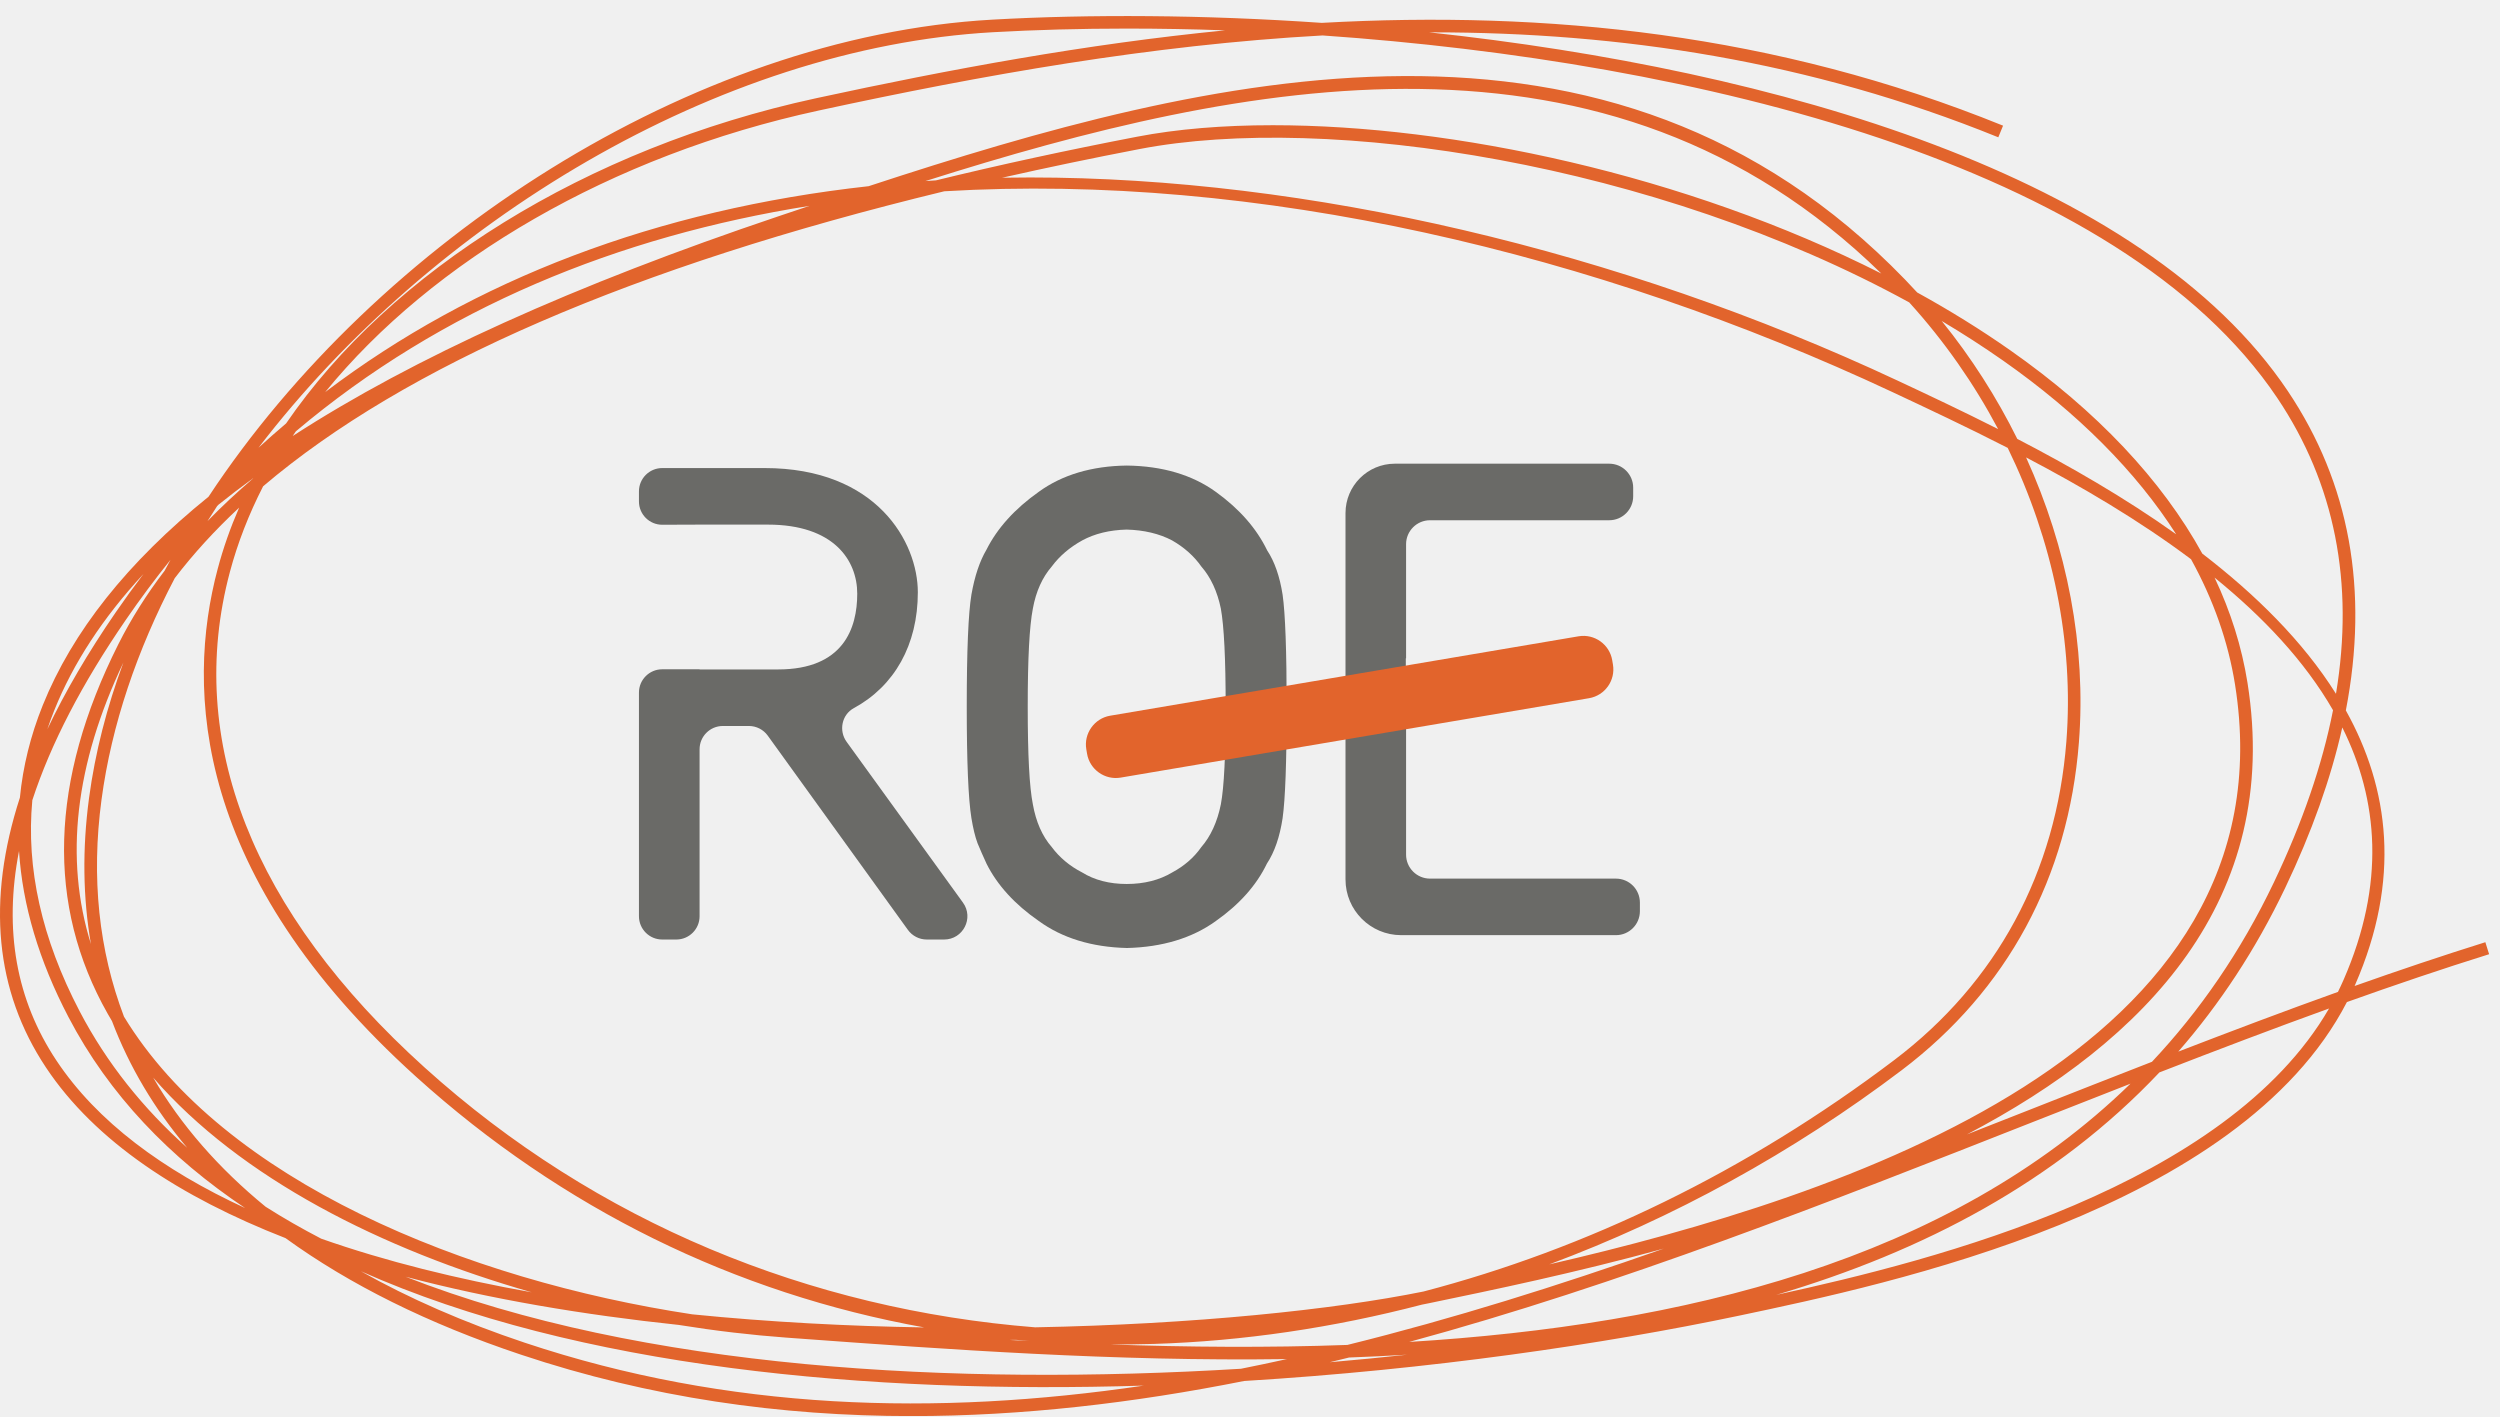
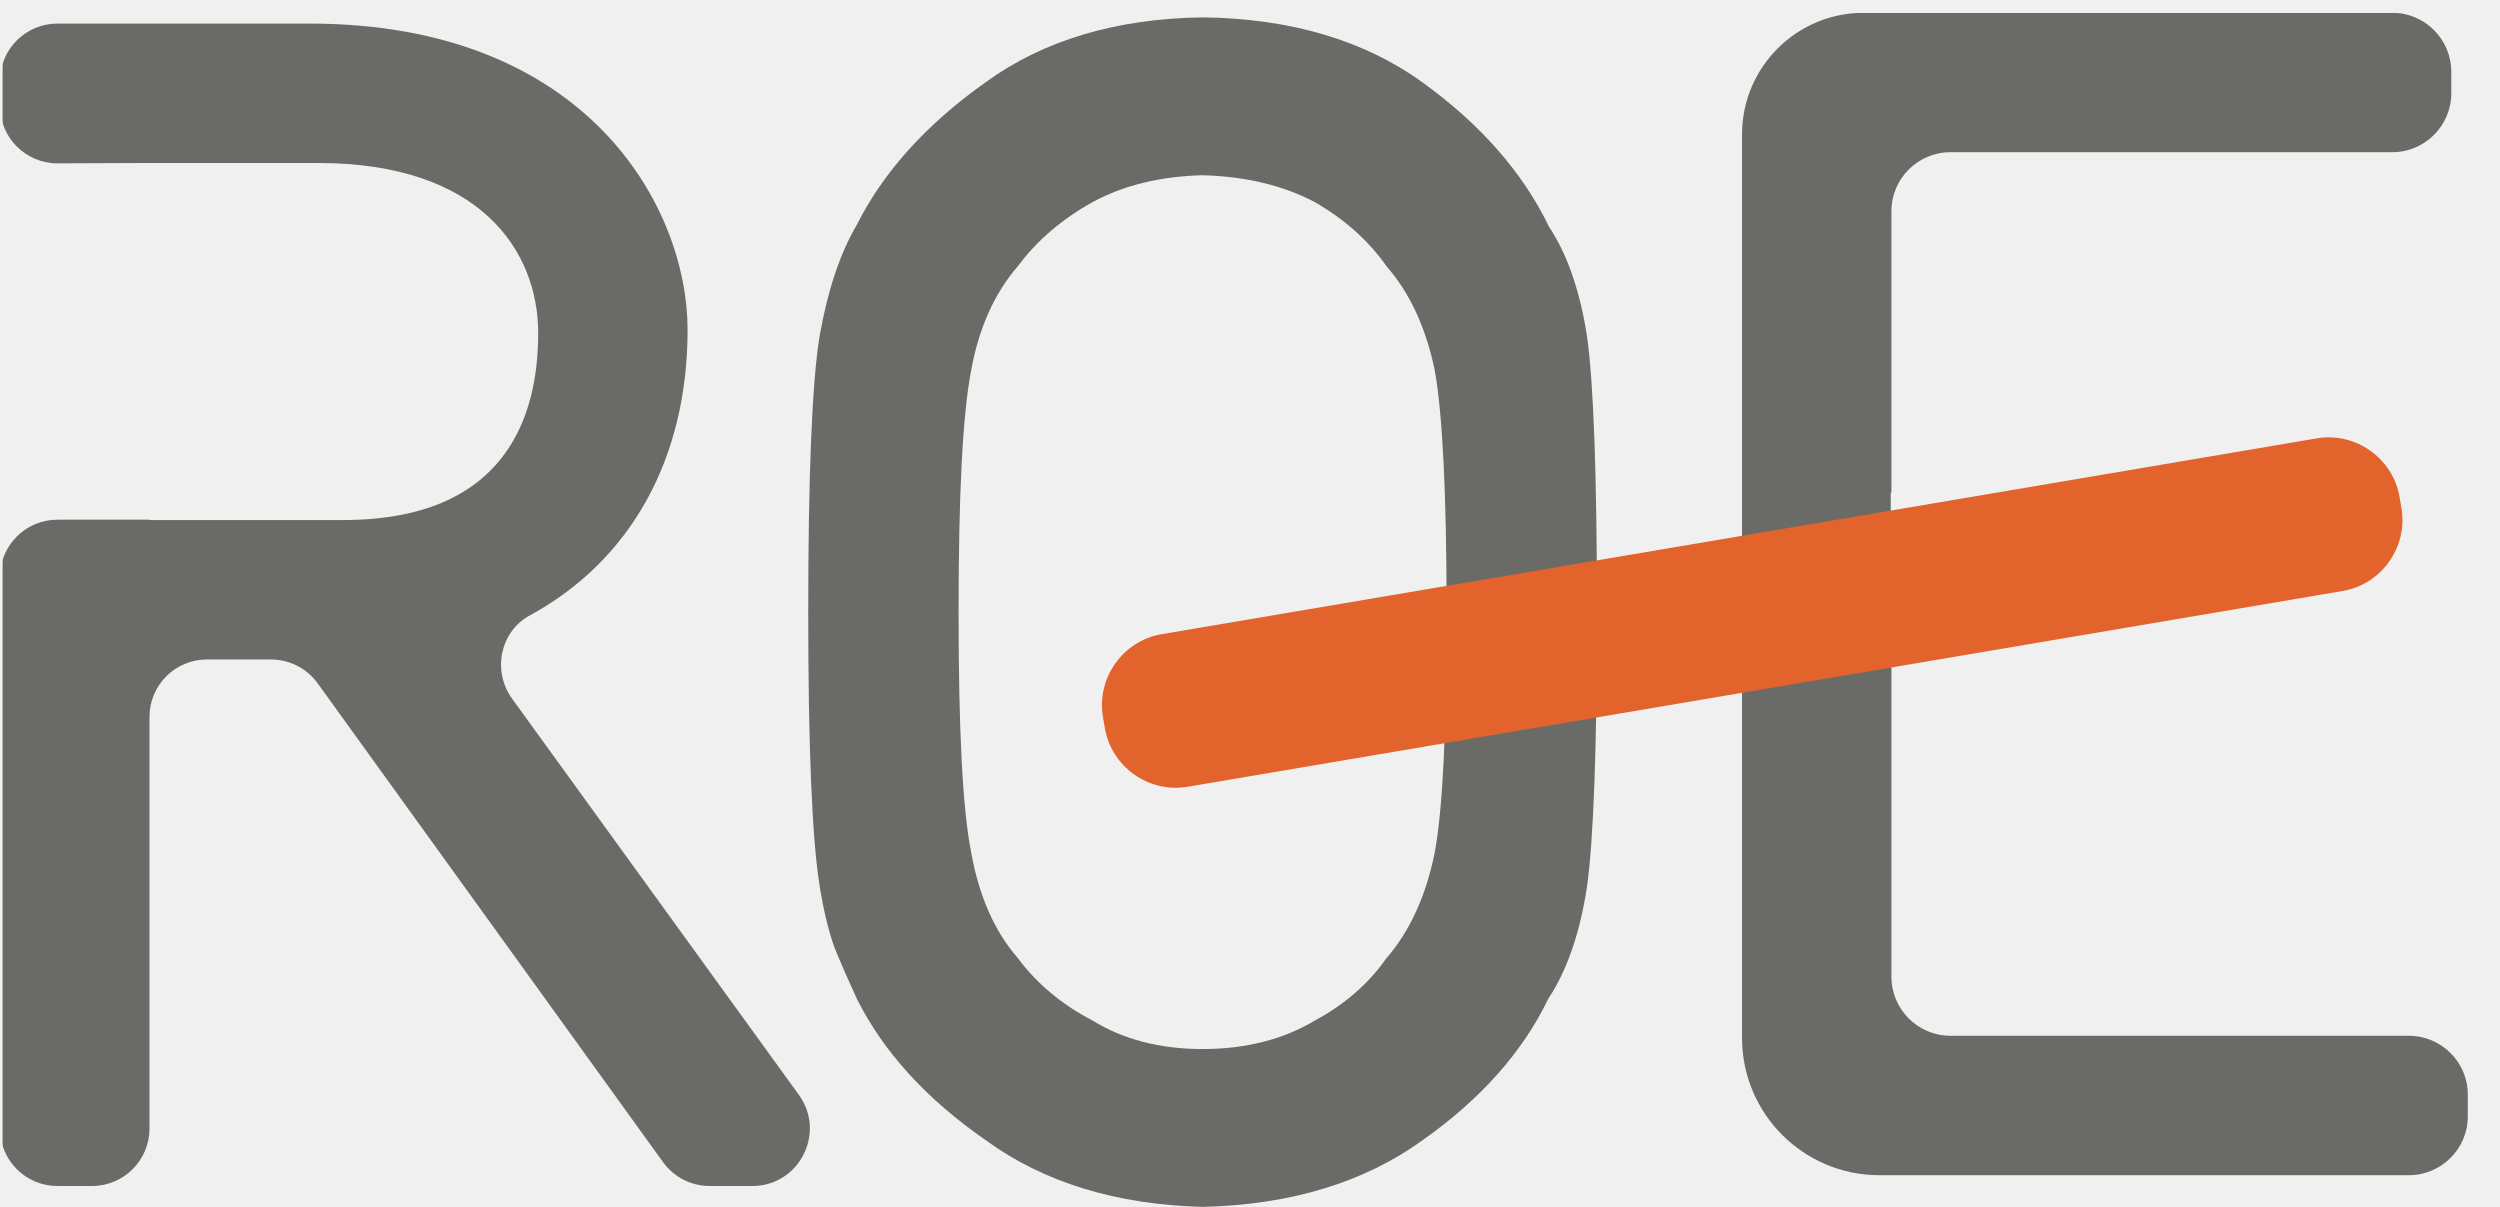
- <svg xmlns="http://www.w3.org/2000/svg" xmlns:xlink="http://www.w3.org/1999/xlink" width="143px" height="81px" viewBox="0 0 143 81" version="1.1">
+ <svg xmlns="http://www.w3.org/2000/svg" xmlns:xlink="http://www.w3.org/1999/xlink" width="58px" height="28px" viewBox="0 0 58 28" version="1.1">
  <defs>
-     <polygon id="path-1" points="1.89278803e-05 0.917 142.377 0.917 142.377 81 1.89278803e-05 81" />
+     <polygon id="path-1" points="0.06 0.297 57.255 0.297 57.255 27.515 0.06 27.515" />
  </defs>
-   <g id="Logo-roe-novo-1" stroke="none" stroke-width="1" fill="none" fill-rule="evenodd">
-     <g id="Group-4">
-       <mask id="mask-2" fill="white">
-         <use xlink:href="#path-1" />
-       </mask>
-       <g id="Clip-2" />
-       <path d="M81.799,50.257 C81.042,50.257 80.428,49.643 80.428,48.886 L80.428,40.89 L80.412,40.89 L80.412,37.655 L80.428,37.655 L80.428,31.129 C80.428,30.371 81.042,29.758 81.799,29.758 L92.047,29.758 C92.804,29.758 93.418,29.144 93.418,28.387 L93.418,27.894 C93.418,27.138 92.804,26.523 92.047,26.523 L79.786,26.523 C78.227,26.523 76.963,27.787 76.963,29.346 L76.963,50.304 C76.963,52.064 78.389,53.491 80.149,53.491 L92.431,53.491 C93.189,53.491 93.802,52.877 93.802,52.12 L93.802,51.628 C93.802,50.87 93.189,50.257 92.431,50.257 L81.799,50.257" id="Fill-1" fill="#6A6A67" mask="url(#mask-2)" />
-       <path d="M72.808,7.162 C83.057,7.162 96.381,9.968 107.613,15.647 C91.935,0.33 71.2,4.573 52.935,10.357 C53.136,10.343 53.336,10.33 53.537,10.317 C57.176,9.428 61.015,8.595 65.049,7.818 C67.319,7.381 69.945,7.162 72.808,7.162 Z M58.931,10.151 C74.776,10.151 92.582,14.293 108.553,21.776 C110.241,22.566 112.204,23.487 114.293,24.544 C112.92,21.952 111.215,19.509 109.209,17.299 C94.688,9.333 75.931,6.456 65.185,8.525 C62.474,9.046 59.854,9.593 57.323,10.165 C57.857,10.157 58.393,10.151 58.931,10.151 Z M16.923,24.672 C16.862,24.762 16.801,24.851 16.742,24.941 C23.655,20.459 32.885,16.29 44.52,12.374 C45.111,12.176 45.706,11.975 46.304,11.775 C35.385,13.512 25.277,17.617 16.923,24.672 Z M64.481,1.635 C61.785,1.635 59.212,1.707 56.808,1.842 C41.062,2.726 24.672,12.7 14.785,25.612 C15.302,25.138 15.829,24.674 16.364,24.221 C22.336,15.509 33.499,8.475 46.675,5.62 C54.309,3.966 62.138,2.514 70.077,1.736 C68.167,1.668 66.296,1.635 64.481,1.635 Z M12.416,28.955 C12.23,29.239 12.048,29.523 11.868,29.809 C12.674,28.98 13.539,28.169 14.472,27.371 C14.475,27.366 14.477,27.36 14.481,27.354 C13.789,27.856 13.128,28.362 12.494,28.871 C12.468,28.899 12.442,28.927 12.416,28.955 Z M115.389,25.105 C118.362,26.647 121.529,28.46 124.478,30.561 C122.195,26.987 118.862,23.632 114.568,20.62 C113.44,19.83 112.271,19.076 111.066,18.36 C112.762,20.456 114.211,22.726 115.389,25.105 Z M125.972,31.666 C129.01,34.002 131.723,36.667 133.618,39.685 C134.671,33.334 133.554,27.673 130.268,22.775 C121.261,9.344 96.927,3.505 75.651,2.028 C65.855,2.57 56.197,4.293 46.827,6.323 C34.957,8.895 24.75,14.889 18.601,22.428 C27.097,15.98 37.589,11.987 49.687,10.65 C69.172,4.25 92.038,-1.529 108.973,15.995 C109.207,16.236 109.437,16.482 109.663,16.729 C111.513,17.748 113.292,18.848 114.981,20.032 C119.943,23.511 123.65,27.451 125.972,31.666 Z M8.206,32.832 C5.887,35.335 4.192,37.929 3.108,40.622 C2.963,40.983 2.83,41.346 2.708,41.711 C3.725,39.569 5.027,37.342 6.615,35.032 C7.131,34.282 7.661,33.55 8.206,32.832 Z M7.06,37.892 C4.293,43.714 3.674,49.112 5.202,54.001 C4.743,51.357 4.702,48.564 5.094,45.641 C5.441,43.048 6.111,40.453 7.06,37.892 Z M133.979,41.61 C133.323,44.539 132.233,47.6 130.712,50.789 C129.016,54.341 126.957,57.445 124.597,60.153 C127.688,58.961 130.728,57.812 133.731,56.737 C133.844,56.509 133.951,56.275 134.055,56.041 C136.457,50.535 136.044,45.754 133.979,41.61 Z M126.674,33.039 C127.6,34.995 128.23,37.005 128.556,39.051 C130.528,51.467 122.724,59.531 112.511,64.888 C113.72,64.415 114.927,63.938 116.134,63.464 C118.485,62.538 120.803,61.625 123.092,60.735 C125.818,57.834 128.173,54.438 130.063,50.479 C131.705,47.038 132.834,43.749 133.449,40.624 C131.823,37.796 129.43,35.276 126.674,33.039 Z M1.849,45.773 C1.485,49.66 2.388,53.7 4.554,57.843 C6.111,60.82 8.195,63.409 10.706,65.652 C8.827,63.424 7.388,61.003 6.405,58.405 C6.322,58.267 6.241,58.128 6.161,57.988 C2.637,51.774 2.842,44.664 6.77,36.848 C7.495,35.406 8.378,34.004 9.418,32.643 C9.528,32.433 9.639,32.228 9.753,32.021 C8.873,33.113 8.025,34.253 7.208,35.44 C4.686,39.108 2.9,42.554 1.849,45.773 Z M1.088,48.679 C0.213,53.188 0.923,57.192 3.226,60.66 C5.555,64.165 9.33,66.936 14.021,69.101 C9.717,66.222 6.241,62.626 3.916,58.176 C2.228,54.948 1.285,51.773 1.088,48.679 Z M115.892,26.164 C118.251,31.346 119.338,36.99 118.914,42.459 C118.318,50.165 114.814,56.648 108.784,61.21 C102.542,65.934 95.707,69.678 88.615,72.323 C105.346,68.461 131.185,60.182 127.845,39.164 C127.455,36.711 126.609,34.309 125.328,31.989 C122.359,29.761 119.065,27.83 115.892,26.164 Z M18.377,70.854 C22.069,72.151 26.146,73.157 30.419,73.921 C21.829,71.469 13.744,67.38 8.762,61.64 C10.342,64.344 12.493,66.816 15.194,69.026 C16.212,69.674 17.274,70.281 18.377,70.854 Z M123.517,61.343 C117.609,67.596 110.003,71.588 101.601,74.067 C110.782,72.073 127.346,67.842 133.222,57.685 C130.037,58.836 126.807,60.065 123.517,61.343 Z M15.051,27.815 C14.233,29.414 13.592,31.055 13.147,32.726 C10.577,42.365 14.431,52.164 24.289,61.062 C34.139,69.951 46.335,74.902 59.209,75.923 C68.271,75.75 76.304,74.916 81.426,73.874 C90.734,71.439 99.905,67.027 108.35,60.636 C114.211,56.202 117.616,49.897 118.197,42.404 C118.635,36.758 117.424,30.917 114.841,25.619 C112.483,24.412 110.223,23.353 108.248,22.427 C91.281,14.477 71.908,9.872 54.014,10.941 C36.212,15.26 23.183,20.906 15.051,27.815 Z M39.598,75.18 C44.022,75.624 48.509,75.858 52.868,75.929 C42.039,73.981 32.159,69.133 23.807,61.596 C11.082,50.111 10.609,39.456 12.452,32.54 C12.766,31.357 13.178,30.187 13.679,29.036 C12.284,30.338 11.056,31.683 9.996,33.071 C7.838,37.187 6.38,41.463 5.807,45.737 C5.208,50.211 5.653,54.37 7.092,58.152 C12.806,67.557 26.651,73.216 39.598,75.18 Z M57.73,76.644 C58.105,76.665 58.482,76.684 58.859,76.703 C58.611,76.682 58.363,76.662 58.116,76.639 C57.986,76.641 57.861,76.642 57.73,76.644 Z M121.864,61.987 C120.061,62.692 118.24,63.408 116.397,64.134 C104.587,68.785 92.608,73.499 80.605,76.758 C96.178,75.8 111.445,72.135 121.864,61.987 Z M63.46,76.902 C67.915,77.056 72.492,77.097 77.069,76.93 C83.113,75.435 89.155,73.533 95.178,71.417 C90.092,72.813 85.352,73.795 81.755,74.541 C81.616,74.57 81.474,74.599 81.331,74.626 C76.258,75.949 71.111,76.713 66.005,76.872 C65.154,76.898 64.305,76.908 63.46,76.902 Z M77.167,77.65 C76.797,77.741 76.429,77.832 76.059,77.92 C77.561,77.79 79.041,77.645 80.501,77.488 C79.391,77.555 78.279,77.609 77.167,77.65 Z M23.196,73.028 C36.745,78.337 54.636,79.284 70.982,78.293 C71.859,78.118 72.733,77.934 73.61,77.74 C63.761,77.884 54.081,77.178 45.684,76.563 L44.992,76.513 C42.979,76.366 40.911,76.123 38.823,75.786 C33.399,75.211 28.078,74.319 23.196,73.028 Z M20.64,72.714 C23.405,74.272 26.533,75.639 30.014,76.802 C41.672,80.693 53.529,81.011 65.424,79.257 C49.649,79.746 33.076,78.248 20.64,72.714 Z M52.146,81 C44.648,81 37.185,79.955 29.787,77.483 C24.488,75.714 19.989,73.474 16.332,70.821 C10.304,68.471 5.438,65.288 2.627,61.057 C-0.279,56.684 -0.772,51.519 1.138,45.624 C1.313,43.837 1.747,42.078 2.441,40.353 C4.135,36.138 7.284,32.166 11.929,28.411 C21.563,13.802 39.545,2.09 56.766,1.123 C62.337,0.81 68.814,0.839 75.604,1.308 C88.458,0.596 101.555,1.903 114.575,7.188 L114.303,7.854 C103.513,3.474 92.653,1.85 81.921,1.85 C81.862,1.85 81.804,1.85 81.746,1.85 C101.585,3.984 122.574,10.01 130.866,22.373 C134.405,27.649 135.51,33.764 134.182,40.636 C136.669,45.103 137.341,50.31 134.714,56.329 C134.704,56.352 134.695,56.374 134.683,56.398 C137.199,55.507 139.69,54.669 142.162,53.894 L142.377,54.581 C139.69,55.421 136.984,56.339 134.243,57.318 C128.088,69.231 108.107,73.437 99.444,75.263 C91.744,76.883 81.785,78.346 71.166,78.992 C64.816,80.257 58.47,81 52.146,81 Z" id="Fill-3" fill="#E2642C" mask="url(#mask-2)" />
+   <g id="Page-1" stroke="none" stroke-width="1" fill="none" fill-rule="evenodd">
+     <g id="Logo-roe-novo-2">
+       <g id="Group-4">
+         <mask id="mask-2" fill="white">
+           <use xlink:href="#path-1" />
+         </mask>
+         <g id="Clip-2" />
+         <path d="M45.252,24.03 C44.495,24.03 43.881,23.417 43.881,22.659 L43.881,14.664 L43.865,14.664 L43.865,11.429 L43.881,11.429 L43.881,4.902 C43.881,4.144 44.495,3.531 45.252,3.531 L55.5,3.531 C56.256,3.531 56.87,2.918 56.87,2.16 L56.87,1.668 C56.87,0.911 56.256,0.297 55.5,0.297 L43.238,0.297 C41.679,0.297 40.415,1.56 40.415,3.12 L40.415,24.078 C40.415,25.838 41.842,27.265 43.602,27.265 L55.884,27.265 C56.641,27.265 57.255,26.65 57.255,25.893 L57.255,25.401 C57.255,24.643 56.641,24.03 55.884,24.03 L45.252,24.03" id="Fill-1" fill="#6A6A67" mask="url(#mask-2)" />
+         <path d="M11.879,16.207 C11.418,15.569 11.599,14.654 12.291,14.278 C14.618,13.013 15.952,10.658 15.952,7.652 C15.952,4.797 13.617,0.547 7.185,0.547 L1.332,0.547 C0.596,0.547 0,1.144 0,1.879 L0,2.457 C0,3.195 0.6,3.793 1.337,3.79 L3.468,3.781 L7.378,3.781 C11.144,3.781 12.486,5.821 12.486,7.731 C12.486,9.708 11.701,12.065 7.959,12.065 L3.468,12.065 L3.468,12.057 L1.332,12.057 C0.596,12.057 0,12.653 0,13.389 L0,26.183 C0,26.918 0.596,27.515 1.332,27.515 L2.136,27.515 C2.872,27.515 3.468,26.918 3.468,26.183 L3.468,16.632 C3.468,15.896 4.065,15.3 4.8,15.3 L6.288,15.3 C6.716,15.3 7.118,15.506 7.369,15.852 L15.383,26.962 C15.633,27.309 16.035,27.515 16.463,27.515 L17.455,27.515 C18.542,27.515 19.171,26.282 18.534,25.401 L11.879,16.207" id="Fill-3" fill="#6A6A67" mask="url(#mask-2)" />
+       </g>
+       <path d="M33.285,19.78 C33.084,20.785 32.705,21.611 32.159,22.238 C31.755,22.817 31.19,23.31 30.495,23.682 C29.771,24.115 28.894,24.338 27.899,24.338 C26.915,24.338 26.055,24.115 25.344,23.674 C24.644,23.313 24.054,22.822 23.61,22.223 C23.076,21.611 22.709,20.783 22.532,19.777 C22.335,18.795 22.239,16.97 22.239,14.202 C22.239,11.434 22.335,9.598 22.533,8.584 C22.709,7.608 23.076,6.794 23.623,6.166 C24.053,5.584 24.64,5.081 25.355,4.685 C26.064,4.301 26.917,4.092 27.893,4.065 C28.892,4.092 29.763,4.3 30.494,4.684 C31.194,5.084 31.757,5.589 32.175,6.187 C32.705,6.793 33.083,7.605 33.284,8.583 C33.468,9.586 33.561,11.475 33.561,14.202 C33.561,16.968 33.47,18.792 33.285,19.78 Z M33.001,1.911 C31.653,0.935 29.939,0.428 27.906,0.403 C25.903,0.428 24.207,0.934 22.872,1.904 C21.501,2.874 20.495,3.986 19.879,5.215 C19.491,5.872 19.204,6.73 19.017,7.785 C18.84,8.852 18.751,11.012 18.751,14.202 C18.751,17.336 18.84,19.479 19.018,20.57 C19.111,21.146 19.229,21.628 19.367,22.002 C19.518,22.369 19.691,22.765 19.882,23.178 C20.494,24.402 21.5,25.506 22.867,26.451 C24.207,27.431 25.904,27.951 27.915,28 C29.938,27.951 31.653,27.431 33.001,26.455 C34.346,25.508 35.327,24.405 35.918,23.175 C36.359,22.508 36.655,21.643 36.818,20.573 C36.971,19.48 37.049,17.336 37.049,14.202 C37.049,11.017 36.971,8.861 36.817,7.791 C36.656,6.751 36.36,5.897 35.937,5.26 C35.327,3.997 34.345,2.881 33.001,1.911 Z" id="Fill-5" fill="#6A6A67" />
+       <path d="M54.349,13.711 L27.554,18.253 C26.65,18.406 25.785,17.792 25.632,16.889 L25.589,16.634 C25.436,15.73 26.05,14.865 26.954,14.712 L53.749,10.17 C54.652,10.017 55.517,10.631 55.671,11.535 L55.714,11.789 C55.867,12.693 55.252,13.558 54.349,13.711" id="Fill-6" fill="#E2642C" />
    </g>
-     <path d="M48.427,42.433 C47.965,41.796 48.147,40.881 48.839,40.505 C51.166,39.239 52.5,36.885 52.5,33.879 C52.5,31.023 50.165,26.773 43.733,26.773 L37.88,26.773 C37.144,26.773 36.548,27.37 36.548,28.105 L36.548,28.683 C36.548,29.422 37.147,30.019 37.885,30.016 L40.016,30.008 L43.926,30.008 C47.692,30.008 49.034,32.048 49.034,33.958 C49.034,35.934 48.249,38.292 44.506,38.292 L40.016,38.292 L40.016,38.283 L37.88,38.283 C37.144,38.283 36.548,38.88 36.548,39.615 L36.548,52.409 C36.548,53.144 37.144,53.741 37.88,53.741 L38.683,53.741 C39.419,53.741 40.016,53.144 40.016,52.409 L40.016,42.858 C40.016,42.123 40.612,41.526 41.348,41.526 L42.836,41.526 C43.264,41.526 43.666,41.732 43.916,42.079 L51.931,53.188 C52.181,53.535 52.583,53.741 53.011,53.741 L54.002,53.741 C55.09,53.741 55.719,52.509 55.081,51.628 L48.427,42.433" id="Fill-5" fill="#6A6A67" />
-     <path d="M69.833,46.007 C69.631,47.012 69.252,47.838 68.706,48.465 C68.303,49.044 67.738,49.537 67.043,49.908 C66.319,50.342 65.442,50.564 64.447,50.564 C63.463,50.564 62.603,50.342 61.892,49.9 C61.191,49.54 60.602,49.049 60.158,48.449 C59.623,47.838 59.256,47.01 59.079,46.004 C58.883,45.021 58.786,43.196 58.786,40.429 C58.786,37.661 58.883,35.824 59.08,34.81 C59.257,33.835 59.623,33.02 60.17,32.392 C60.6,31.81 61.187,31.307 61.903,30.912 C62.611,30.527 63.464,30.318 64.44,30.292 C65.44,30.318 66.31,30.526 67.041,30.91 C67.742,31.31 68.304,31.815 68.723,32.414 C69.252,33.019 69.631,33.832 69.832,34.809 C70.015,35.812 70.108,37.701 70.108,40.429 C70.108,43.194 70.018,45.018 69.833,46.007 Z M69.549,28.138 C68.201,27.162 66.487,26.654 64.454,26.63 C62.451,26.654 60.755,27.16 59.419,28.131 C58.048,29.1 57.042,30.213 56.427,31.441 C56.038,32.098 55.751,32.957 55.565,34.012 C55.388,35.078 55.298,37.238 55.298,40.429 C55.298,43.562 55.388,45.705 55.565,46.797 C55.659,47.373 55.776,47.854 55.914,48.228 C56.066,48.596 56.239,48.991 56.43,49.404 C57.042,50.629 58.047,51.732 59.414,52.678 C60.755,53.657 62.451,54.178 64.462,54.226 C66.486,54.178 68.201,53.657 69.548,52.681 C70.894,51.734 71.875,50.632 72.466,49.401 C72.906,48.734 73.202,47.87 73.365,46.8 C73.518,45.707 73.597,43.562 73.597,40.429 C73.597,37.244 73.518,35.088 73.365,34.017 C73.203,32.977 72.907,32.124 72.484,31.486 C71.874,30.223 70.892,29.107 69.549,28.138 Z" id="Fill-6" fill="#6A6A67" />
-     <path d="M90.896,39.937 L64.101,44.479 C63.198,44.633 62.333,44.018 62.18,43.115 L62.137,42.86 C61.983,41.957 62.598,41.092 63.501,40.938 L90.296,36.396 C91.2,36.243 92.065,36.857 92.218,37.762 L92.261,38.015 C92.414,38.92 91.8,39.784 90.896,39.937" id="Fill-7" fill="#E2642C" />
  </g>
</svg>
